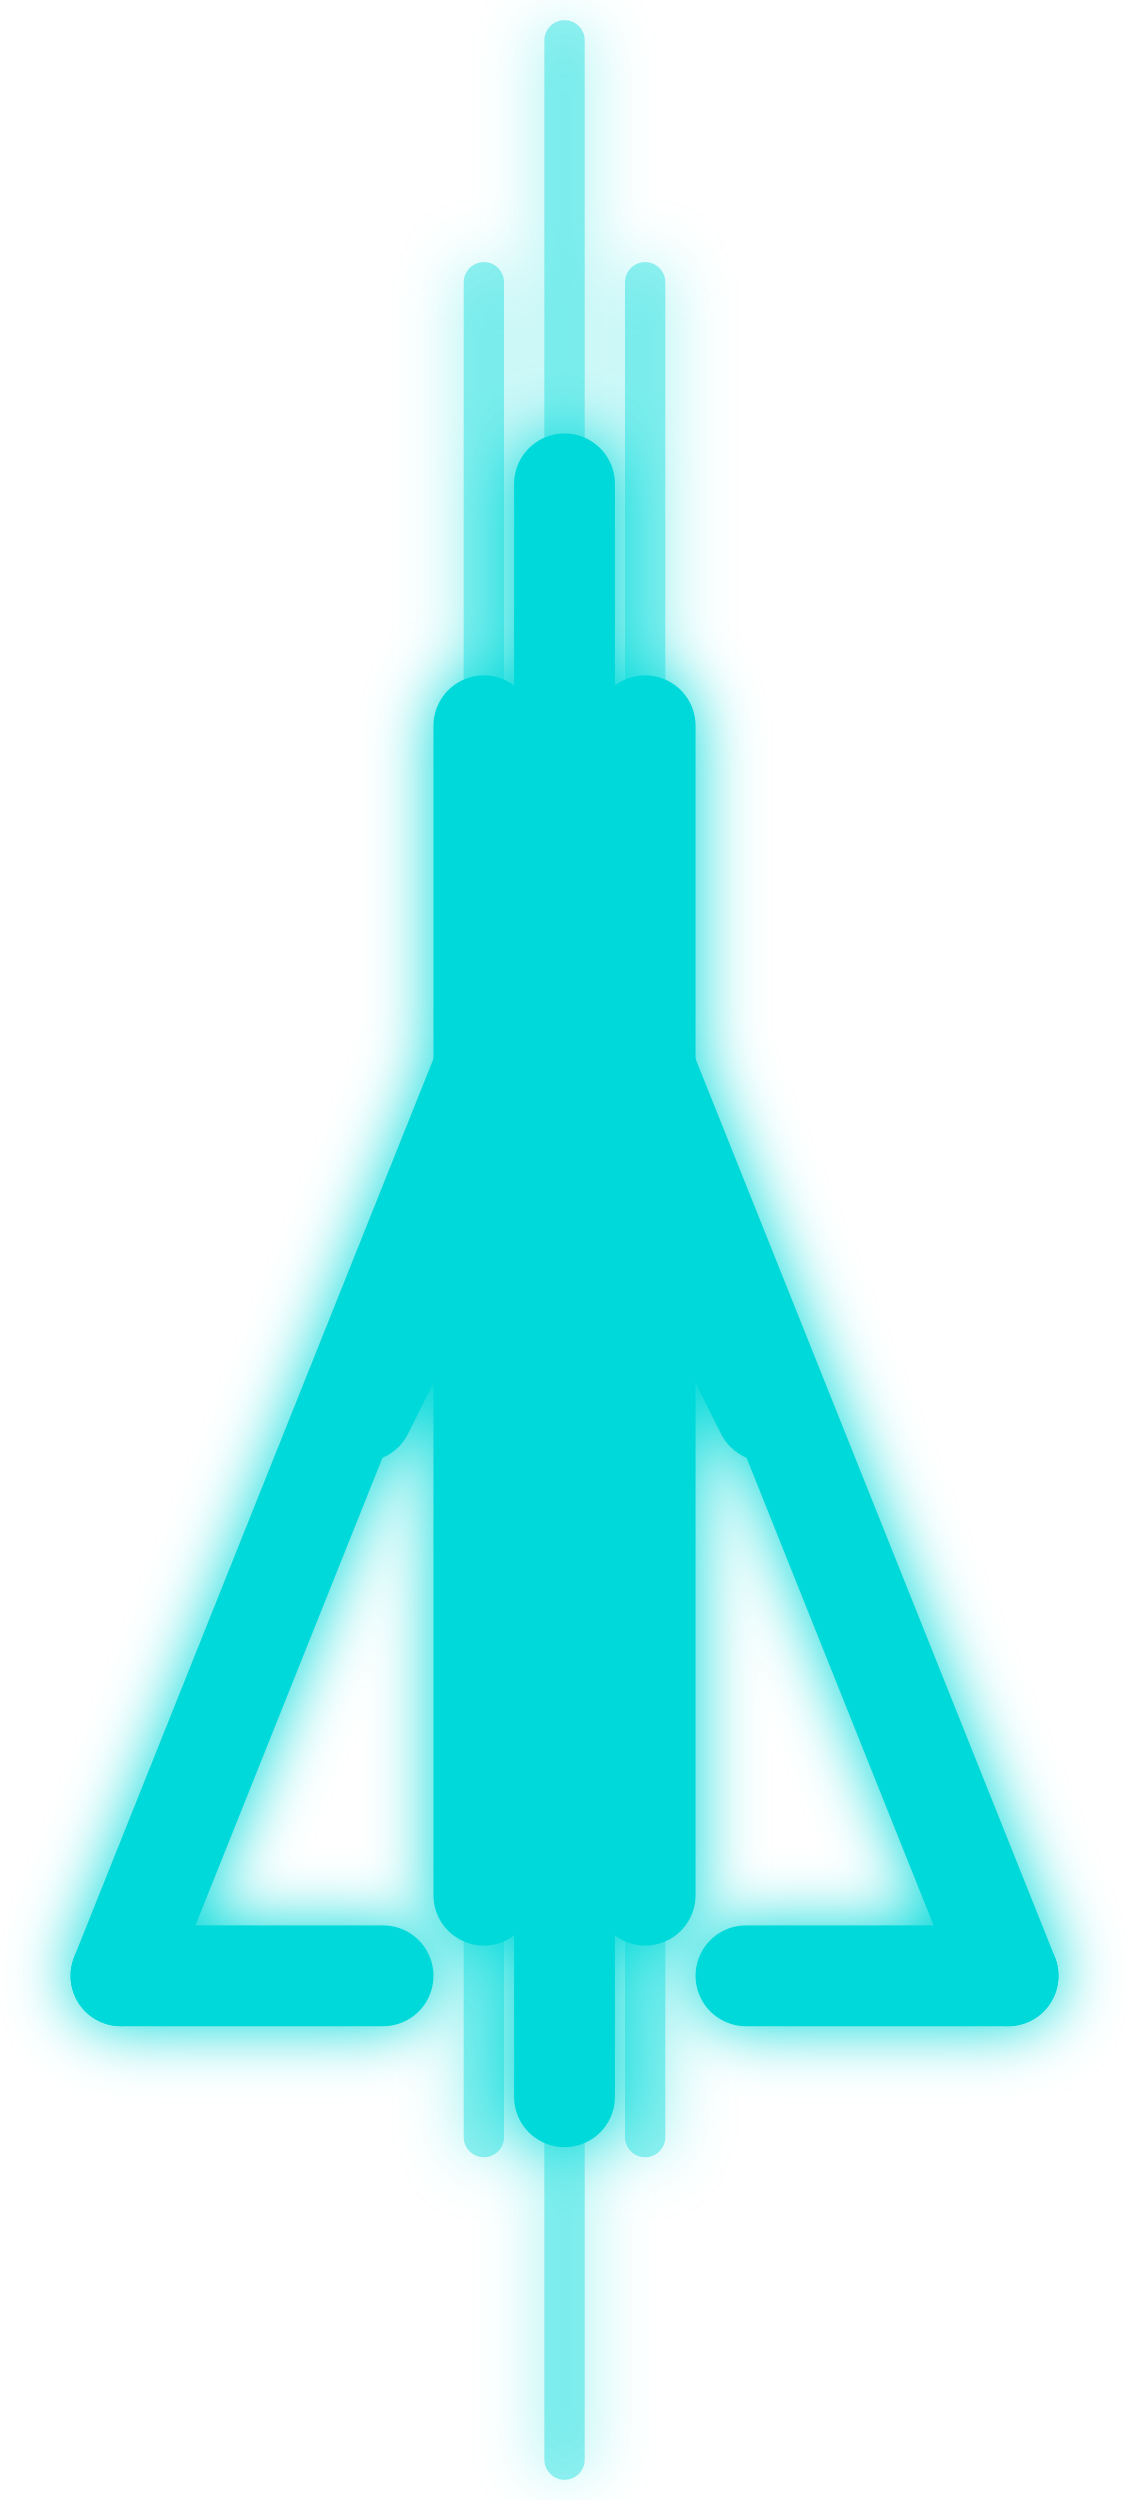
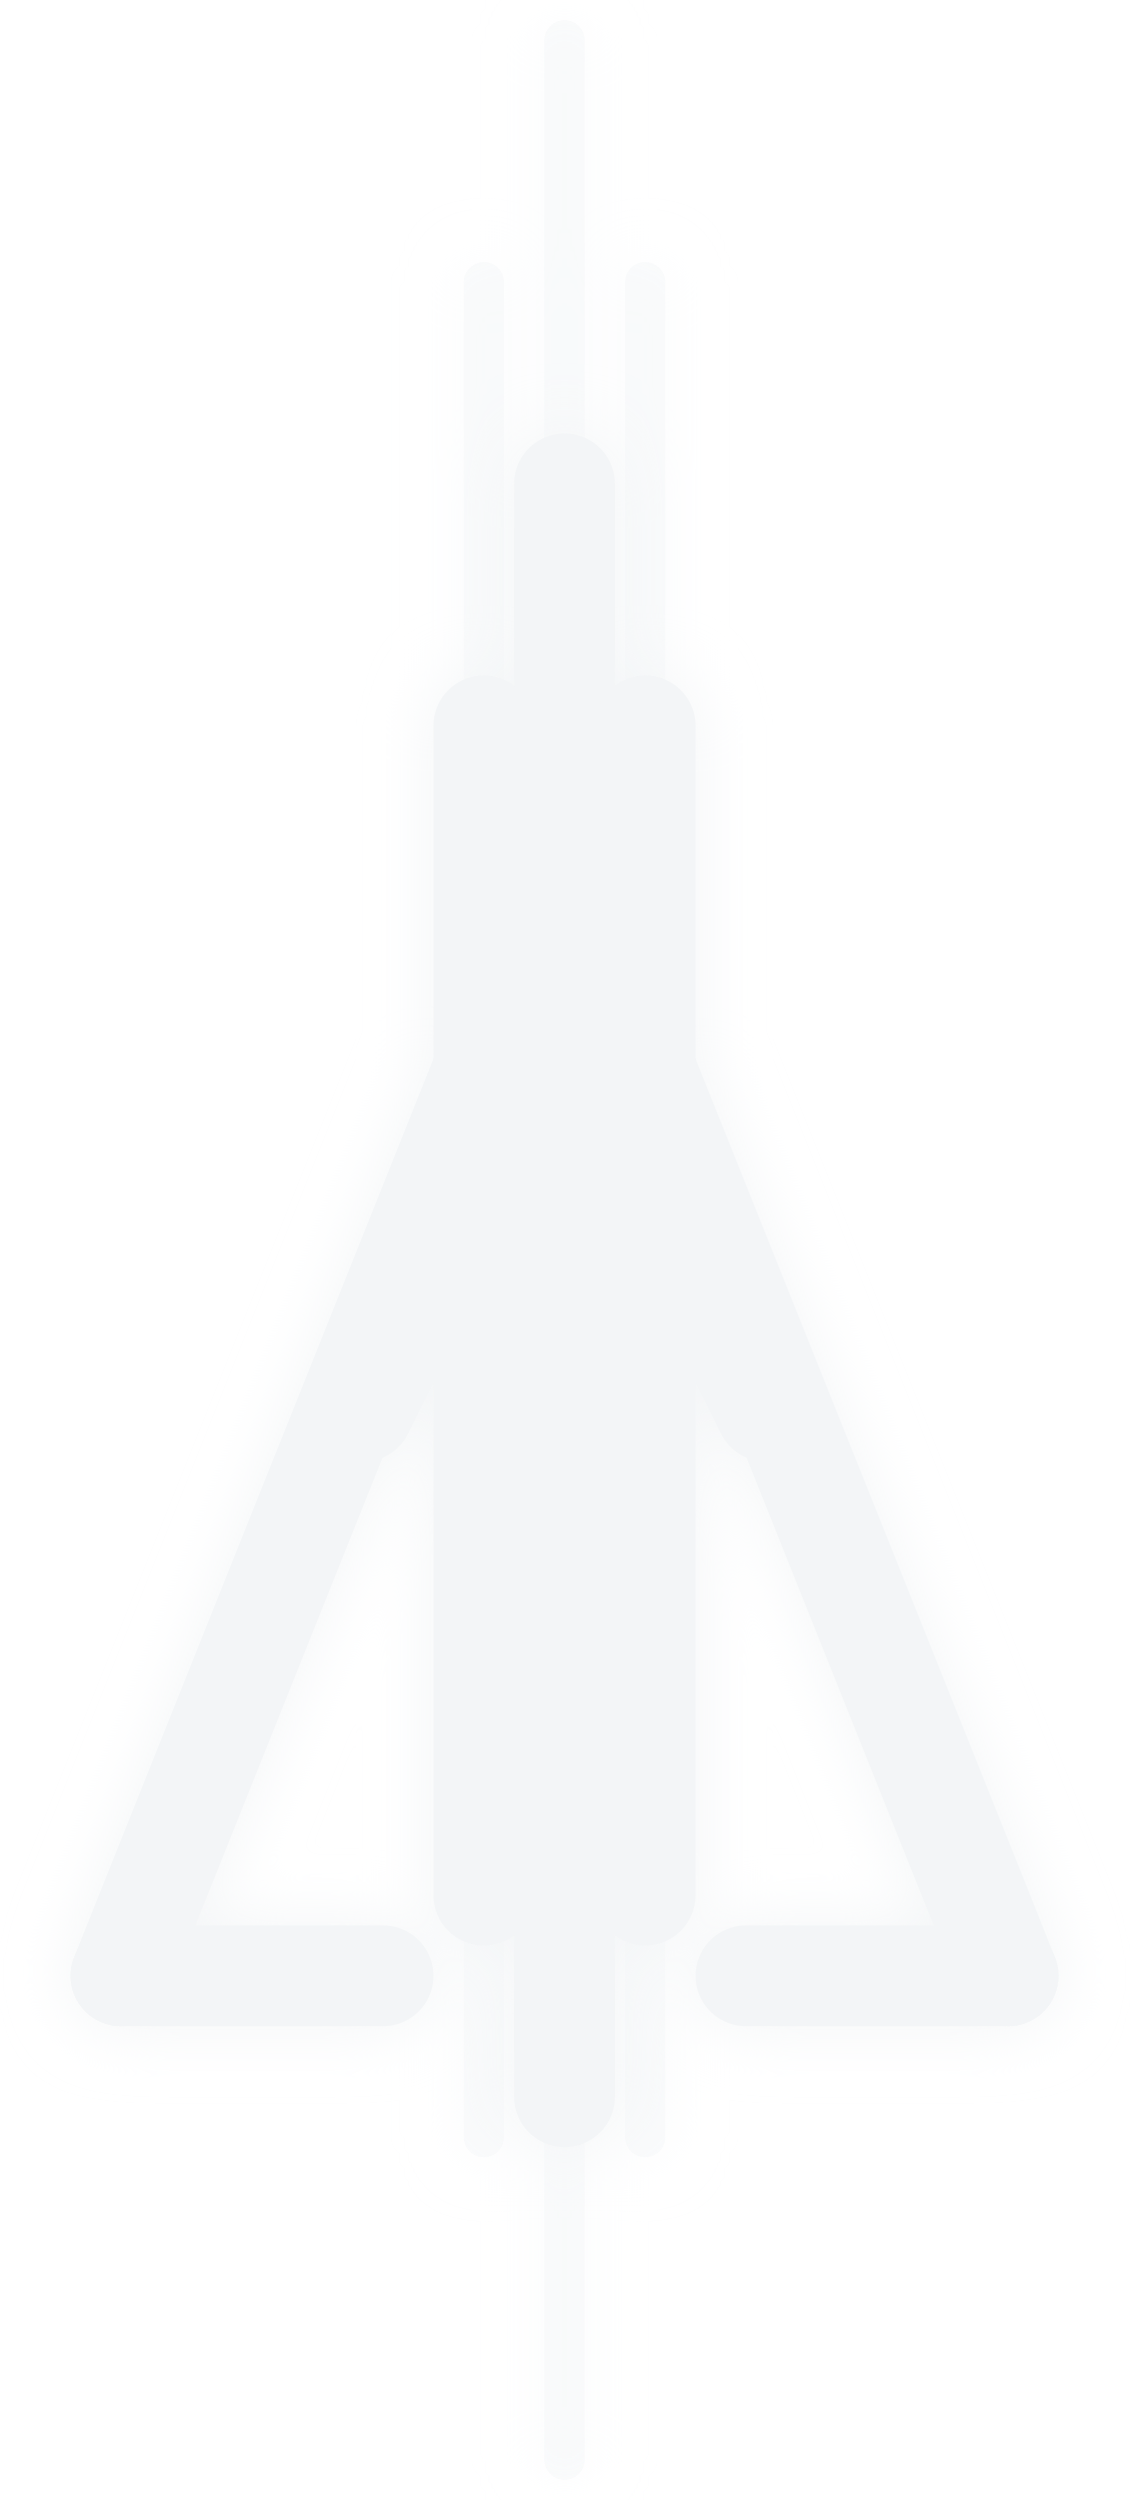
<svg xmlns="http://www.w3.org/2000/svg" viewBox="0 0 56 124" width="56" height="124">
  <defs>
    <filter id="g" x="-40%" y="-40%" width="180%" height="180%">
      <feGaussianBlur stdDeviation="1.6" result="b" />
      <feMerge>
        <feMergeNode in="b" />
        <feMergeNode in="SourceGraphic" />
      </feMerge>
    </filter>
  </defs>
  <g filter="url(#g)">
-     <line x1="28.0" y1="2.0" x2="28.0" y2="122.0" stroke="#00d9d9" stroke-width="2" stroke-linecap="round" opacity="0.4" />
-     <line x1="24.0" y1="14.0" x2="24.0" y2="106.0" stroke="#00d9d9" stroke-width="2" stroke-linecap="round" opacity="0.4" />
-     <line x1="32.0" y1="14.0" x2="32.0" y2="106.0" stroke="#00d9d9" stroke-width="2" stroke-linecap="round" opacity="0.4" />
-     <line x1="6.0" y1="98.0" x2="26.0" y2="48.0" stroke="#00d9d9" stroke-width="5" stroke-linecap="round" />
-     <line x1="50.0" y1="98.0" x2="30.0" y2="48.0" stroke="#00d9d9" stroke-width="5" stroke-linecap="round" />
-     <line x1="6.0" y1="98.0" x2="19.0" y2="98.0" stroke="#00d9d9" stroke-width="5" stroke-linecap="round" />
-     <line x1="37.0" y1="98.0" x2="50.0" y2="98.0" stroke="#00d9d9" stroke-width="5" stroke-linecap="round" />
-     <line x1="18.0" y1="70.0" x2="28.0" y2="50.0" stroke="#00d9d9" stroke-width="5" stroke-linecap="round" />
-     <line x1="38.0" y1="70.0" x2="28.0" y2="50.0" stroke="#00d9d9" stroke-width="5" stroke-linecap="round" />
-     <line x1="24.0" y1="36.0" x2="24.0" y2="94.0" stroke="#00d9d9" stroke-width="5" stroke-linecap="round" />
-     <line x1="28.0" y1="24.0" x2="28.0" y2="104.0" stroke="#00d9d9" stroke-width="5" stroke-linecap="round" />
-     <line x1="32.0" y1="36.0" x2="32.0" y2="94.0" stroke="#00d9d9" stroke-width="5" stroke-linecap="round" />
+     <line x1="28.0" y1="2.0" x2="28.0" y2="122.0" stroke="#f3f5f7" stroke-width="2" stroke-linecap="round" opacity="0.42" />
+     <line x1="24.0" y1="14.0" x2="24.0" y2="106.0" stroke="#f3f5f7" stroke-width="2" stroke-linecap="round" opacity="0.42" />
+     <line x1="32.0" y1="14.0" x2="32.0" y2="106.0" stroke="#f3f5f7" stroke-width="2" stroke-linecap="round" opacity="0.42" />
+     <line x1="6.0" y1="98.0" x2="26.0" y2="48.0" stroke="#f3f5f7" stroke-width="5" stroke-linecap="round" />
+     <line x1="50.0" y1="98.0" x2="30.0" y2="48.0" stroke="#f3f5f7" stroke-width="5" stroke-linecap="round" />
+     <line x1="6.0" y1="98.0" x2="19.0" y2="98.0" stroke="#f3f5f7" stroke-width="5" stroke-linecap="round" />
+     <line x1="37.0" y1="98.0" x2="50.0" y2="98.0" stroke="#f3f5f7" stroke-width="5" stroke-linecap="round" />
+     <line x1="18.0" y1="70.0" x2="28.0" y2="50.0" stroke="#f3f5f7" stroke-width="5" stroke-linecap="round" />
+     <line x1="38.0" y1="70.0" x2="28.0" y2="50.0" stroke="#f3f5f7" stroke-width="5" stroke-linecap="round" />
+     <line x1="24.0" y1="36.0" x2="24.0" y2="94.0" stroke="#f3f5f7" stroke-width="5" stroke-linecap="round" />
+     <line x1="28.0" y1="24.0" x2="28.0" y2="104.0" stroke="#f3f5f7" stroke-width="5" stroke-linecap="round" />
+     <line x1="32.0" y1="36.0" x2="32.0" y2="94.0" stroke="#f3f5f7" stroke-width="5" stroke-linecap="round" />
  </g>
</svg>
